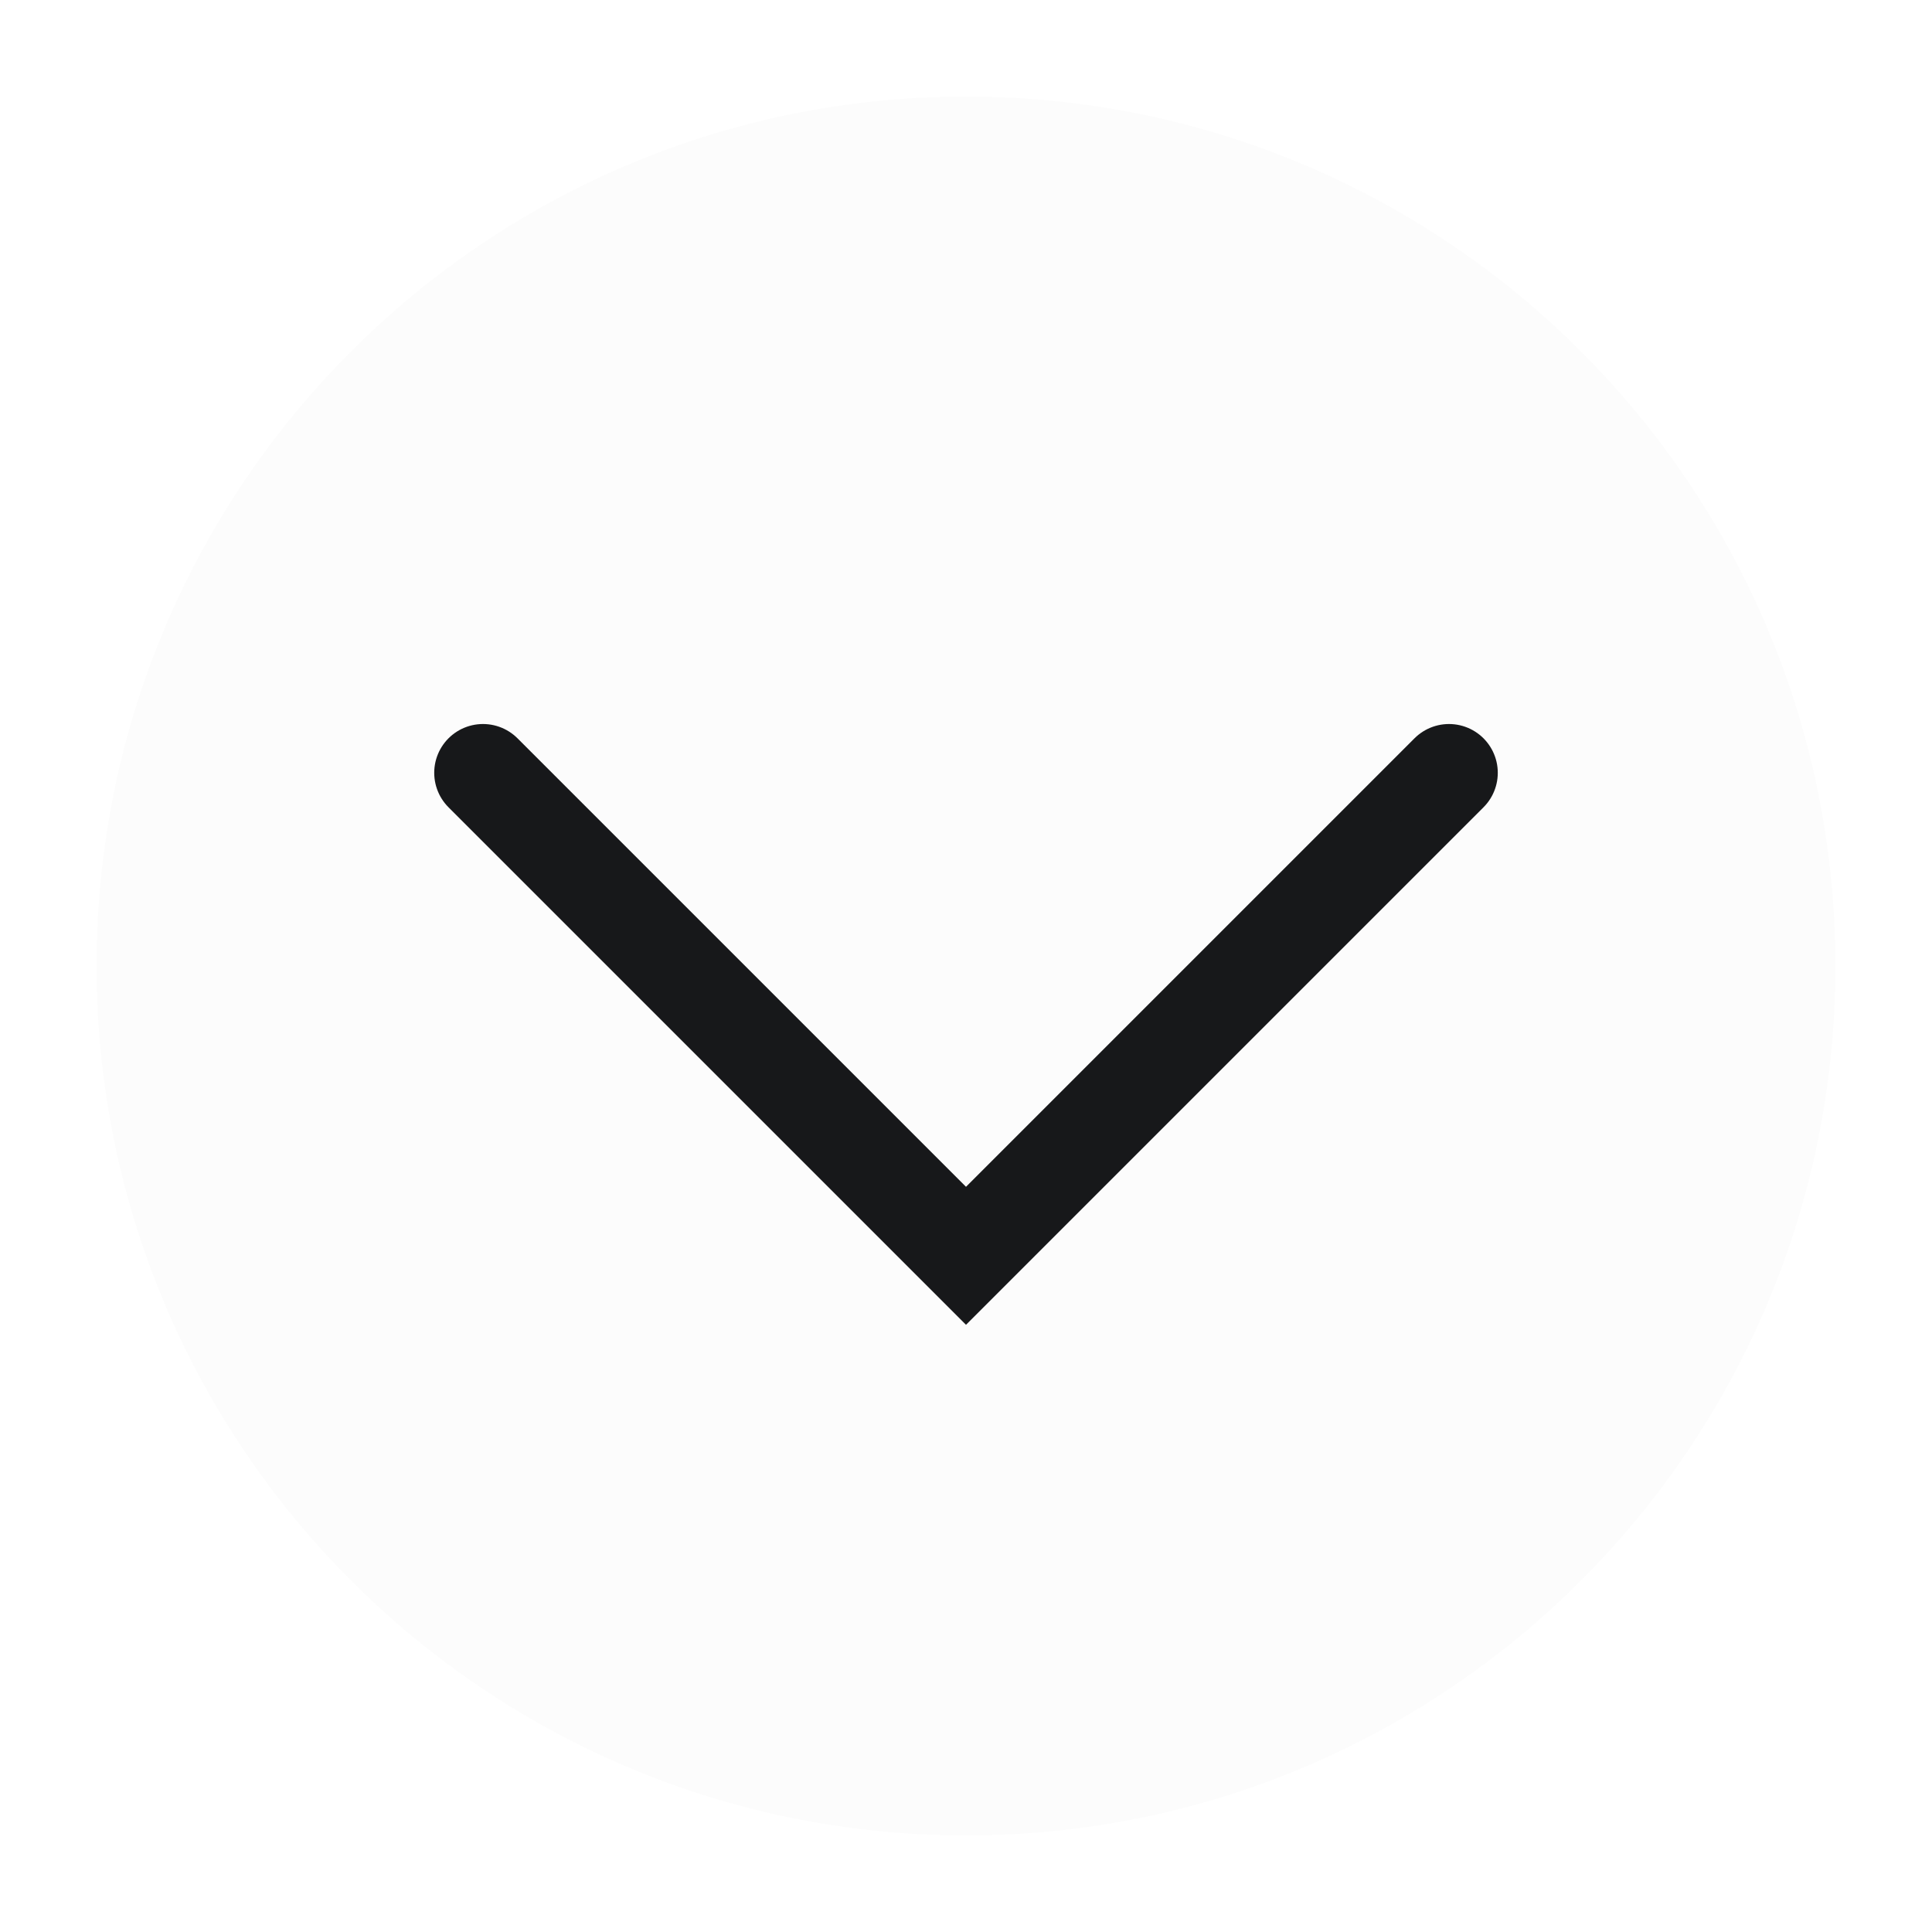
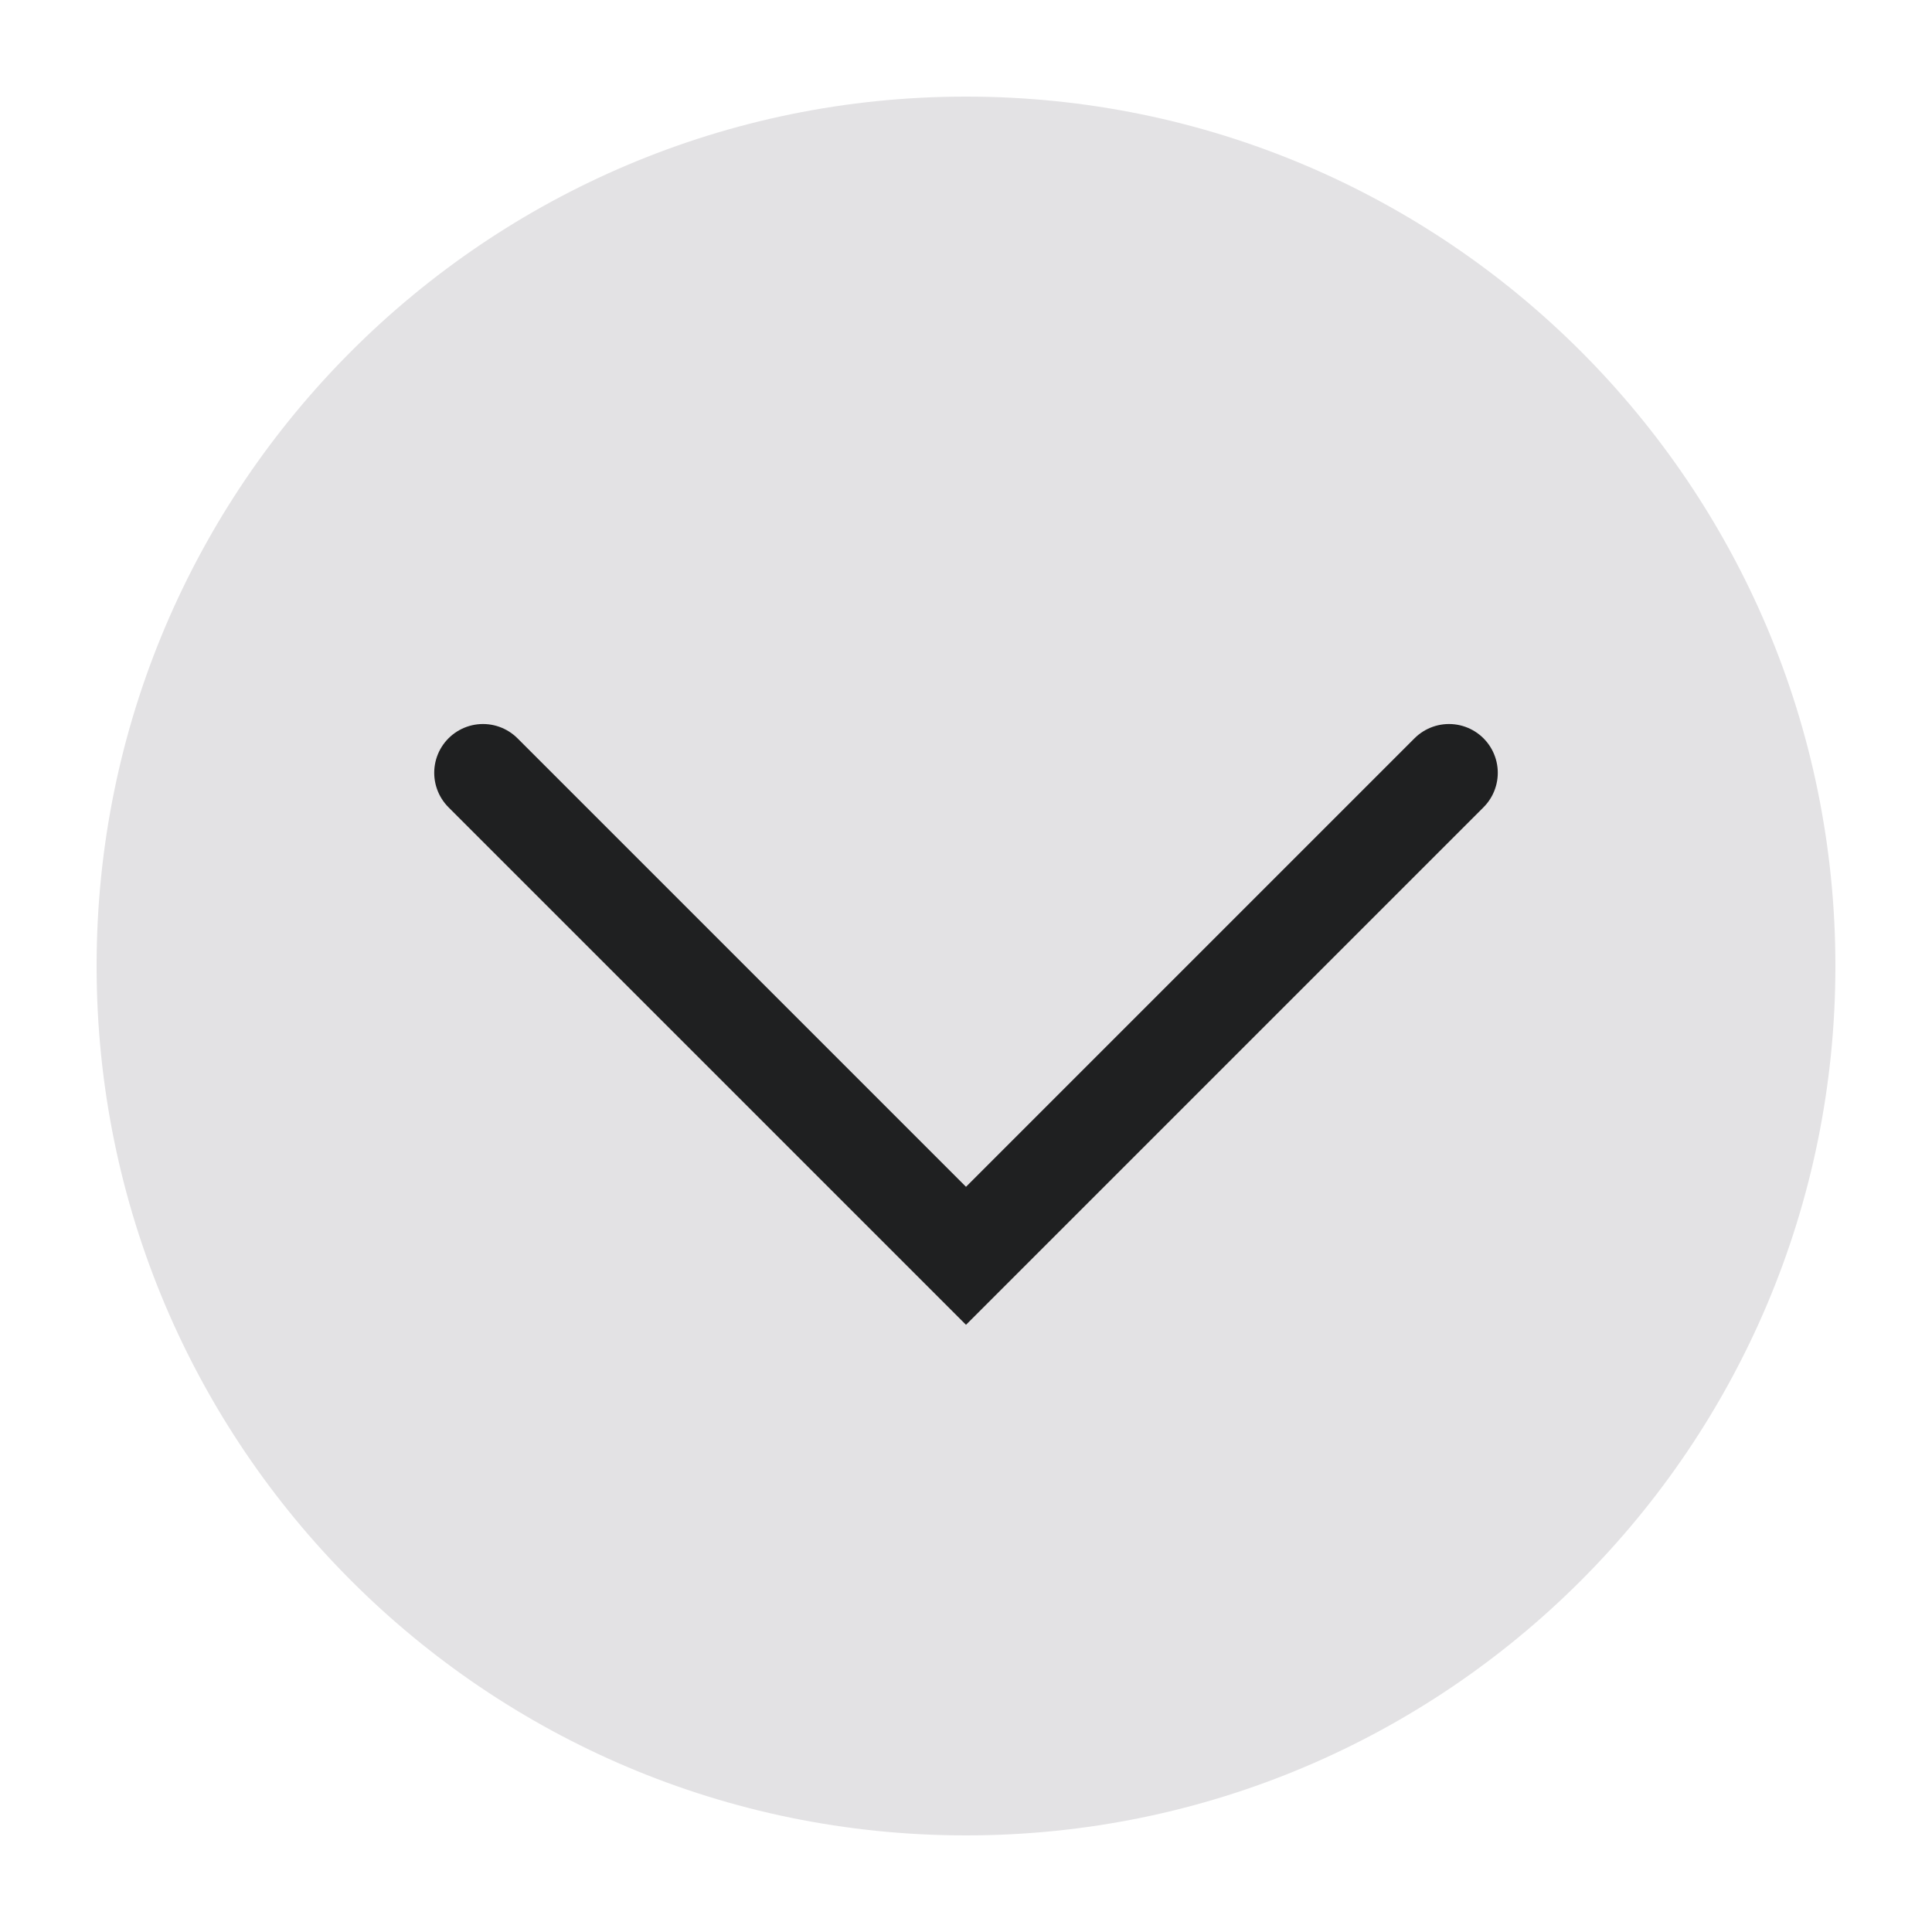
<svg xmlns="http://www.w3.org/2000/svg" viewBox="0 0 50 50" version="1.2" baseProfile="tiny">
  <defs>
</defs>
  <g fill="none" stroke="black" stroke-width="1" fill-rule="evenodd" stroke-linecap="square" stroke-linejoin="bevel">
-     <g fill="none" stroke="#000000" stroke-opacity="1" stroke-width="1" stroke-linecap="square" stroke-linejoin="bevel" transform="matrix(1,0,0,1,0,0)" font-family="Noto Sans" font-size="10" font-weight="400" font-style="normal">
+     <g fill="none" stroke="#000000" stroke-opacity="1" stroke-width="1" stroke-linecap="square" stroke-linejoin="bevel" transform="matrix(1,0,0,1,0,0)" font-family="Poppins" font-size="10" font-weight="400" font-style="normal">
</g>
-     <g fill="#fcfcfc" fill-opacity="1" stroke="none" transform="matrix(2.5,0,0,2.5,2.5,2.5)" font-family="Noto Sans" font-size="10" font-weight="400" font-style="normal">
+     <g fill="#e3e2e4" fill-opacity="1" stroke="none" transform="matrix(2.5,0,0,2.5,2.5,2.5)" font-family="Poppins" font-size="10" font-weight="400" font-style="normal">
      <circle cx="9" cy="9" r="9" />
    </g>
-     <g fill="none" stroke="#17181a" stroke-opacity="1" stroke-width="1.01" stroke-linecap="round" stroke-linejoin="miter" stroke-miterlimit="2" transform="matrix(2.5,0,0,2.5,2.5,2.5)" font-family="Noto Sans" font-size="10" font-weight="400" font-style="normal">
+     <g fill="none" stroke="#1f2021" stroke-opacity="1" stroke-width="1.01" stroke-linecap="round" stroke-linejoin="miter" stroke-miterlimit="2" transform="matrix(2.5,0,0,2.5,2.5,2.5)" font-family="Poppins" font-size="10" font-weight="400" font-style="normal">
      <polyline fill="none" vector-effect="none" points="4,7 9,12 14,7 " />
    </g>
-     <g fill="none" stroke="#000000" stroke-opacity="1" stroke-width="1" stroke-linecap="square" stroke-linejoin="bevel" transform="matrix(1,0,0,1,0,0)" font-family="Noto Sans" font-size="10" font-weight="400" font-style="normal">
+     <g fill="none" stroke="#000000" stroke-opacity="1" stroke-width="1" stroke-linecap="square" stroke-linejoin="bevel" transform="matrix(1,0,0,1,0,0)" font-family="Poppins" font-size="10" font-weight="400" font-style="normal">
</g>
  </g>
</svg>
